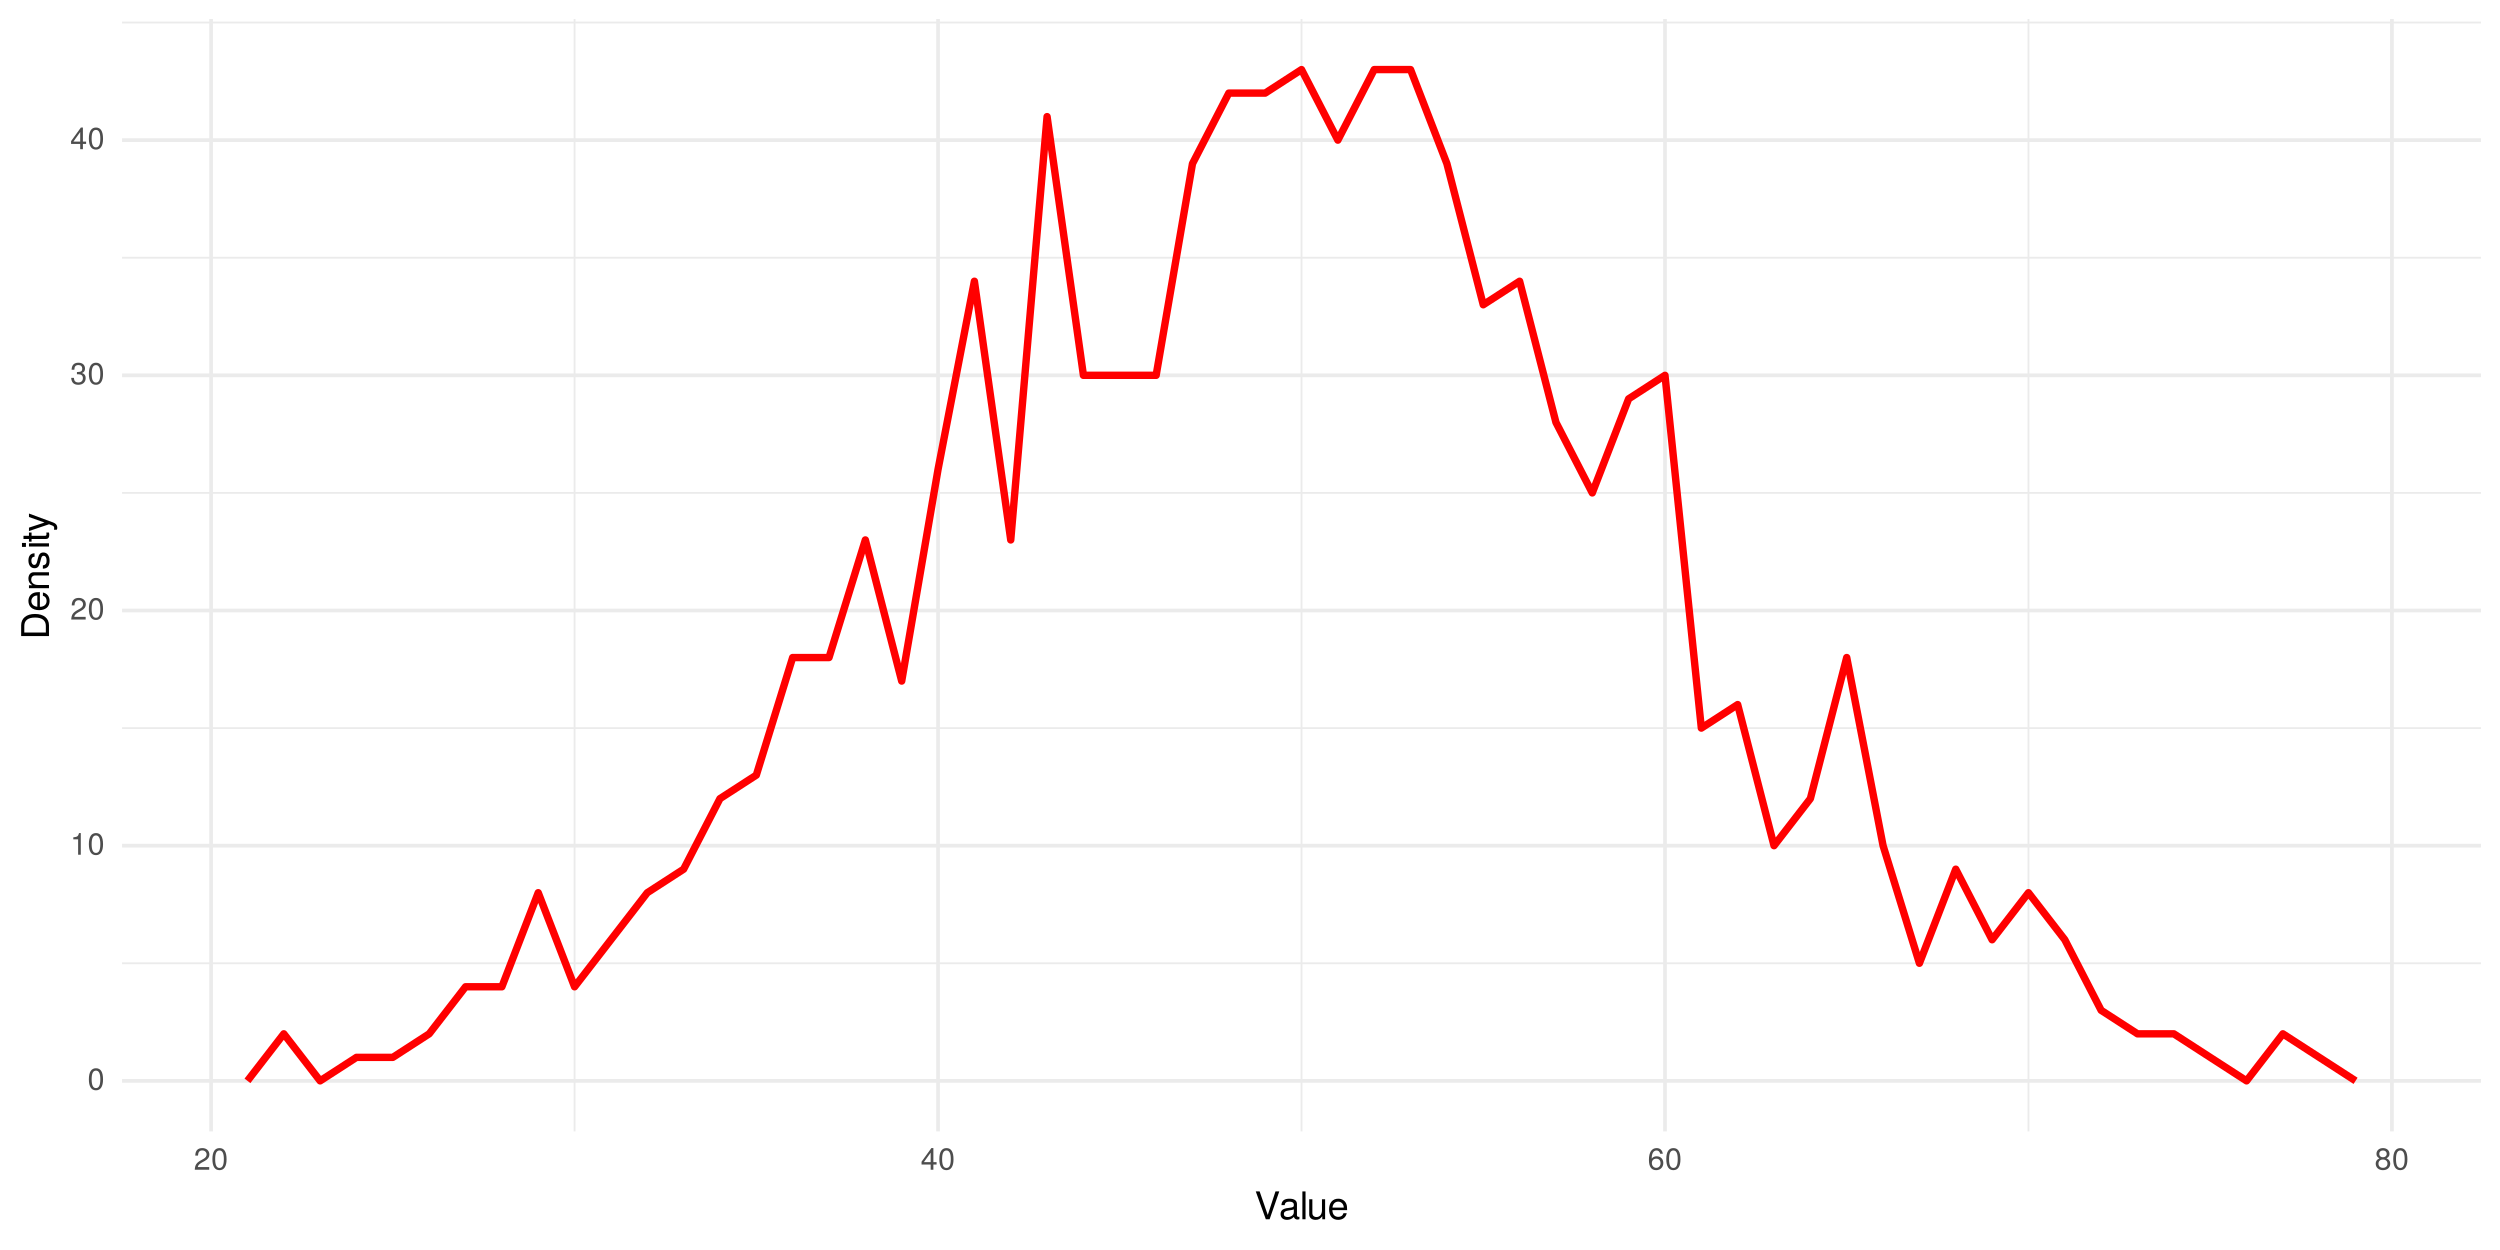
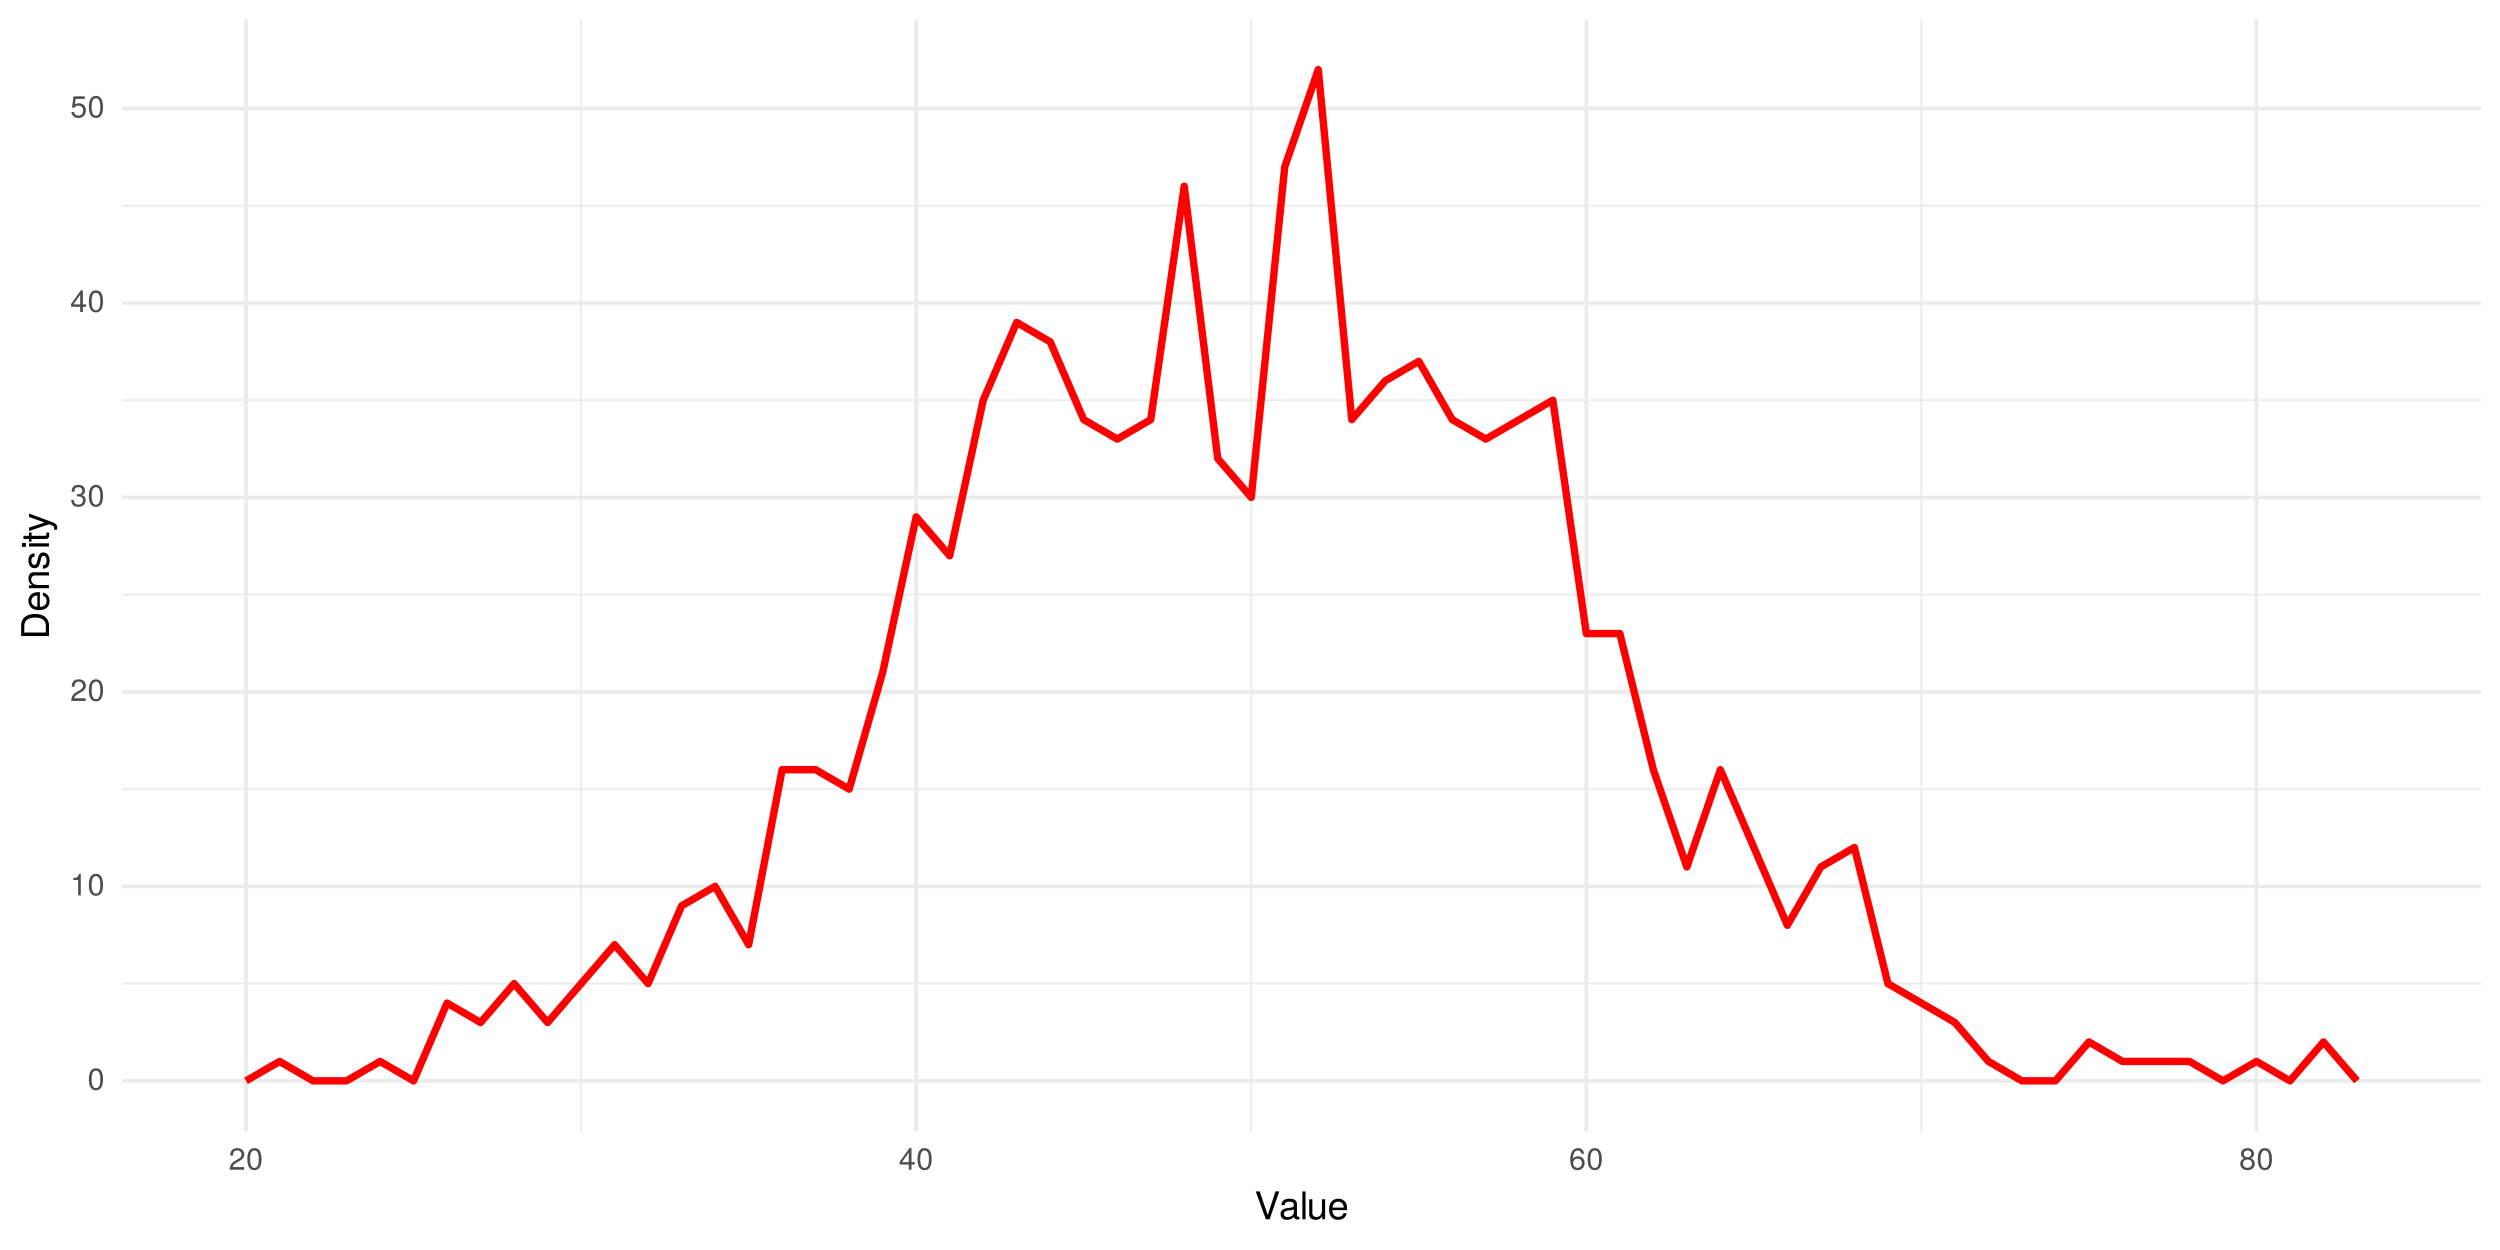
<svg xmlns="http://www.w3.org/2000/svg" xmlns:xlink="http://www.w3.org/1999/xlink" width="720" height="360" viewBox="0 0 720 360">
  <defs>
    <g>
      <g id="glyph-0-0">
        <path d="M 4.453 -3 C 4.453 -5.156 3.781 -6.234 2.422 -6.234 C 1.078 -6.234 0.375 -5.141 0.375 -3.047 C 0.375 -0.953 1.078 0.125 2.422 0.125 C 3.734 0.125 4.453 -0.953 4.453 -3 Z M 3.672 -3.062 C 3.672 -1.297 3.266 -0.516 2.406 -0.516 C 1.578 -0.516 1.172 -1.344 1.172 -3.047 C 1.172 -4.75 1.578 -5.547 2.422 -5.547 C 3.25 -5.547 3.672 -4.734 3.672 -3.062 Z M 3.672 -3.062 " />
      </g>
      <g id="glyph-0-1">
        <path d="M 3.047 0 L 3.047 -6.234 L 2.547 -6.234 C 2.266 -5.281 2.094 -5.141 0.891 -5 L 0.891 -4.438 L 2.281 -4.438 L 2.281 0 Z M 3.047 0 " />
      </g>
      <g id="glyph-0-2">
        <path d="M 4.5 -4.406 C 4.5 -5.469 3.672 -6.234 2.5 -6.234 C 1.219 -6.234 0.484 -5.594 0.438 -4.078 L 1.219 -4.078 C 1.281 -5.125 1.703 -5.562 2.469 -5.562 C 3.172 -5.562 3.703 -5.062 3.703 -4.391 C 3.703 -3.891 3.406 -3.469 2.859 -3.156 L 2.047 -2.703 C 0.75 -1.969 0.375 -1.375 0.297 0 L 4.453 0 L 4.453 -0.766 L 1.172 -0.766 C 1.25 -1.281 1.531 -1.594 2.297 -2.047 L 3.172 -2.531 C 4.047 -2.984 4.5 -3.641 4.5 -4.406 Z M 4.5 -4.406 " />
      </g>
      <g id="glyph-0-3">
        <path d="M 4.453 -1.812 C 4.453 -2.562 4.141 -3.016 3.391 -3.266 C 3.969 -3.5 4.266 -3.891 4.266 -4.516 C 4.266 -5.594 3.547 -6.234 2.359 -6.234 C 1.109 -6.234 0.438 -5.547 0.406 -4.219 L 1.188 -4.219 C 1.203 -5.141 1.578 -5.562 2.375 -5.562 C 3.062 -5.562 3.469 -5.156 3.469 -4.5 C 3.469 -3.828 3.188 -3.547 1.938 -3.547 L 1.938 -2.906 L 2.359 -2.906 C 3.219 -2.906 3.656 -2.5 3.656 -1.797 C 3.656 -1.016 3.172 -0.547 2.359 -0.547 C 1.516 -0.547 1.109 -0.969 1.062 -1.875 L 0.281 -1.875 C 0.375 -0.5 1.062 0.125 2.344 0.125 C 3.625 0.125 4.453 -0.641 4.453 -1.812 Z M 4.453 -1.812 " />
      </g>
      <g id="glyph-0-4">
        <path d="M 4.578 -1.5 L 4.578 -2.188 L 3.656 -2.188 L 3.656 -6.234 L 3.078 -6.234 L 0.25 -2.312 L 0.25 -1.5 L 2.875 -1.5 L 2.875 0 L 3.656 0 L 3.656 -1.5 Z M 2.875 -2.188 L 0.922 -2.188 L 2.875 -4.922 Z M 2.875 -2.188 " />
      </g>
      <g id="glyph-0-5">
+         <path d="M 4.516 -2.062 C 4.516 -3.297 3.688 -4.109 2.5 -4.109 C 2.062 -4.109 1.703 -4 1.344 -3.734 L 1.594 -5.344 L 4.188 -5.344 L 4.188 -6.109 L 0.969 -6.109 L 0.5 -2.844 L 1.219 -2.844 C 1.578 -3.266 1.875 -3.422 2.359 -3.422 C 3.188 -3.422 3.719 -2.891 3.719 -1.969 C 3.719 -1.062 3.203 -0.547 2.359 -0.547 C 1.688 -0.547 1.266 -0.891 1.078 -1.594 L 0.312 -1.594 C 0.562 -0.359 1.266 0.125 2.375 0.125 C 3.641 0.125 4.516 -0.75 4.516 -2.062 Z M 4.516 -2.062 " />
+       </g>
+       <g id="glyph-0-6">
        <path d="M 4.516 -1.938 C 4.516 -3.094 3.719 -3.875 2.609 -3.875 C 1.984 -3.875 1.5 -3.641 1.172 -3.188 C 1.172 -4.703 1.672 -5.547 2.562 -5.547 C 3.109 -5.547 3.484 -5.203 3.609 -4.609 L 4.375 -4.609 C 4.234 -5.625 3.562 -6.234 2.609 -6.234 C 1.156 -6.234 0.375 -5.016 0.375 -2.844 C 0.375 -0.891 1.047 0.125 2.469 0.125 C 3.656 0.125 4.516 -0.719 4.516 -1.938 Z M 3.719 -1.875 C 3.719 -1.094 3.188 -0.547 2.484 -0.547 C 1.766 -0.547 1.219 -1.125 1.219 -1.922 C 1.219 -2.688 1.734 -3.188 2.5 -3.188 C 3.25 -3.188 3.719 -2.703 3.719 -1.875 Z M 3.719 -1.875 " />
      </g>
-       <g id="glyph-0-6">
+       <g id="glyph-0-7">
        <path d="M 4.516 -1.766 C 4.516 -2.453 4.156 -2.938 3.438 -3.281 C 4.078 -3.672 4.297 -3.984 4.297 -4.578 C 4.297 -5.547 3.531 -6.234 2.422 -6.234 C 1.312 -6.234 0.547 -5.547 0.547 -4.578 C 0.547 -4 0.75 -3.672 1.391 -3.281 C 0.672 -2.938 0.328 -2.453 0.328 -1.766 C 0.328 -0.625 1.188 0.125 2.422 0.125 C 3.656 0.125 4.516 -0.625 4.516 -1.766 Z M 3.5 -4.562 C 3.5 -3.969 3.062 -3.594 2.422 -3.594 C 1.766 -3.594 1.344 -3.969 1.344 -4.562 C 1.344 -5.156 1.766 -5.547 2.422 -5.547 C 3.078 -5.547 3.5 -5.156 3.5 -4.562 Z M 3.719 -1.75 C 3.719 -1.016 3.188 -0.547 2.406 -0.547 C 1.641 -0.547 1.125 -1.016 1.125 -1.75 C 1.125 -2.484 1.641 -2.938 2.422 -2.938 C 3.188 -2.938 3.719 -2.484 3.719 -1.75 Z M 3.719 -1.75 " />
      </g>
      <g id="glyph-1-0">
        <path d="M 7.094 -8.016 L 6 -8.016 L 3.781 -1.234 L 1.438 -8.016 L 0.328 -8.016 L 3.219 0 L 4.312 0 Z M 7.094 -8.016 " />
      </g>
      <g id="glyph-1-1">
        <path d="M 5.891 -0.016 L 5.891 -0.719 C 5.781 -0.688 5.734 -0.688 5.688 -0.688 C 5.375 -0.688 5.188 -0.859 5.188 -1.141 L 5.188 -4.359 C 5.188 -5.375 4.438 -5.922 3.031 -5.922 C 1.625 -5.922 0.766 -5.391 0.719 -4.062 L 1.641 -4.062 C 1.719 -4.766 2.141 -5.078 2.984 -5.078 C 3.812 -5.078 4.281 -4.781 4.281 -4.219 L 4.281 -3.984 C 4.281 -3.594 4.047 -3.438 3.328 -3.344 C 2.031 -3.172 1.828 -3.141 1.469 -2.984 C 0.797 -2.719 0.469 -2.203 0.469 -1.5 C 0.469 -0.453 1.188 0.172 2.359 0.172 C 3.094 0.172 3.812 -0.141 4.312 -0.688 C 4.406 -0.234 4.812 0.078 5.266 0.078 C 5.438 0.078 5.594 0.062 5.891 -0.016 Z M 4.281 -1.984 C 4.281 -1.172 3.438 -0.641 2.547 -0.641 C 1.844 -0.641 1.422 -0.891 1.422 -1.516 C 1.422 -2.125 1.828 -2.391 2.812 -2.531 C 3.766 -2.656 3.969 -2.703 4.281 -2.844 Z M 4.281 -1.984 " />
      </g>
      <g id="glyph-1-2">
        <path d="M 1.656 0 L 1.656 -8.016 L 0.75 -8.016 L 0.75 0 Z M 1.656 0 " />
      </g>
      <g id="glyph-1-3">
        <path d="M 5.297 0 L 5.297 -5.766 L 4.391 -5.766 L 4.391 -2.578 C 4.391 -1.406 3.766 -0.641 2.812 -0.641 C 2.094 -0.641 1.625 -1.078 1.625 -1.766 L 1.625 -5.766 L 0.719 -5.766 L 0.719 -1.406 C 0.719 -0.453 1.438 0.172 2.547 0.172 C 3.406 0.172 3.938 -0.125 4.484 -0.891 L 4.484 0 Z M 5.297 0 " />
      </g>
      <g id="glyph-1-4">
        <path d="M 5.641 -2.625 C 5.641 -3.453 5.578 -3.984 5.406 -4.406 C 5.031 -5.359 4.156 -5.922 3.078 -5.922 C 1.469 -5.922 0.438 -4.734 0.438 -2.844 C 0.438 -0.953 1.438 0.172 3.062 0.172 C 4.375 0.172 5.297 -0.578 5.516 -1.75 L 4.594 -1.75 C 4.344 -0.984 3.828 -0.688 3.094 -0.688 C 2.141 -0.688 1.422 -1.297 1.391 -2.625 Z M 4.656 -3.438 C 4.656 -3.438 4.656 -3.391 4.656 -3.359 L 1.422 -3.359 C 1.5 -4.391 2.141 -5.078 3.062 -5.078 C 3.969 -5.078 4.656 -4.328 4.656 -3.438 Z M 4.656 -3.438 " />
      </g>
      <g id="glyph-2-0">
        <path d="M -4.016 -7.344 C -6.5 -7.344 -8.016 -6.109 -8.016 -4.062 L -8.016 -0.984 L 0 -0.984 L 0 -4.062 C 0 -6.094 -1.516 -7.344 -4.016 -7.344 Z M -4 -6.312 C -1.984 -6.312 -0.906 -5.484 -0.906 -3.891 L -0.906 -2 L -7.109 -2 L -7.109 -3.891 C -7.109 -5.484 -6.047 -6.312 -4 -6.312 Z M -4 -6.312 " />
      </g>
      <g id="glyph-2-1">
        <path d="M -2.625 -5.641 C -3.453 -5.641 -3.984 -5.578 -4.406 -5.406 C -5.359 -5.031 -5.922 -4.156 -5.922 -3.078 C -5.922 -1.469 -4.734 -0.438 -2.844 -0.438 C -0.953 -0.438 0.172 -1.438 0.172 -3.062 C 0.172 -4.375 -0.578 -5.297 -1.75 -5.516 L -1.75 -4.594 C -0.984 -4.344 -0.688 -3.828 -0.688 -3.094 C -0.688 -2.141 -1.297 -1.422 -2.625 -1.391 Z M -3.438 -4.656 C -3.438 -4.656 -3.391 -4.656 -3.359 -4.656 L -3.359 -1.422 C -4.391 -1.5 -5.078 -2.141 -5.078 -3.062 C -5.078 -3.969 -4.328 -4.656 -3.438 -4.656 Z M -3.438 -4.656 " />
      </g>
      <g id="glyph-2-2">
        <path d="M 0 -5.359 L -4.359 -5.359 C -5.312 -5.359 -5.922 -4.641 -5.922 -3.531 C -5.922 -2.672 -5.594 -2.125 -4.797 -1.609 L -5.766 -1.609 L -5.766 -0.766 L 0 -0.766 L 0 -1.688 L -3.172 -1.688 C -4.359 -1.688 -5.125 -2.328 -5.125 -3.25 C -5.125 -3.984 -4.688 -4.438 -4 -4.438 L 0 -4.438 Z M 0 -5.359 " />
      </g>
      <g id="glyph-2-3">
        <path d="M -1.609 -5.047 C -2.469 -5.047 -2.906 -4.562 -3.172 -3.422 L -3.391 -2.547 C -3.562 -1.797 -3.812 -1.469 -4.219 -1.469 C -4.734 -1.469 -5.078 -1.953 -5.078 -2.688 C -5.078 -3.438 -4.766 -3.828 -4.156 -3.844 L -4.156 -4.812 C -5.297 -4.812 -5.922 -4.062 -5.922 -2.734 C -5.922 -1.391 -5.234 -0.516 -4.172 -0.516 C -3.266 -0.516 -2.844 -0.984 -2.516 -2.344 L -2.297 -3.203 C -2.141 -3.844 -1.953 -4.094 -1.547 -4.094 C -1 -4.094 -0.688 -3.547 -0.688 -2.75 C -0.688 -1.922 -0.875 -1.469 -1.766 -1.344 L -1.766 -0.375 C -0.422 -0.422 0.172 -1.172 0.172 -2.672 C 0.172 -4.125 -0.5 -5.047 -1.609 -5.047 Z M -1.609 -5.047 " />
      </g>
      <g id="glyph-2-4">
        <path d="M 0 -1.688 L -5.766 -1.688 L -5.766 -0.766 L 0 -0.766 Z M -6.641 -1.797 L -7.781 -1.797 L -7.781 -0.656 L -6.641 -0.656 Z M -6.641 -1.797 " />
      </g>
      <g id="glyph-2-5">
        <path d="M 0 -2.797 L -0.766 -2.797 C -0.734 -2.672 -0.719 -2.531 -0.719 -2.359 C -0.719 -1.953 -0.844 -1.844 -1.25 -1.844 L -5.016 -1.844 L -5.016 -2.797 L -5.766 -2.797 L -5.766 -1.844 L -7.344 -1.844 L -7.344 -0.938 L -5.766 -0.938 L -5.766 -0.156 L -5.016 -0.156 L -5.016 -0.938 L -0.844 -0.938 C -0.25 -0.938 0.078 -1.328 0.078 -2.047 C 0.078 -2.266 0.062 -2.484 0 -2.797 Z M 0 -2.797 " />
      </g>
      <g id="glyph-2-6">
        <path d="M -5.766 -5.266 L -5.766 -4.266 L -1.281 -2.672 L -5.766 -1.203 L -5.766 -0.219 L 0.016 -2.172 L 0.938 -1.812 C 1.344 -1.656 1.5 -1.469 1.5 -1.078 C 1.5 -0.953 1.469 -0.797 1.438 -0.594 L 2.25 -0.594 C 2.359 -0.781 2.391 -0.969 2.391 -1.203 C 2.391 -1.859 2.031 -2.391 1.203 -2.688 Z M -5.766 -5.266 " />
      </g>
    </g>
    <clipPath id="clip-0">
-       <path clip-rule="nonzero" d="M 35.152 277 L 714.523 277 L 714.523 278 L 35.152 278 Z M 35.152 277 " />
+       <path clip-rule="nonzero" d="M 35.152 283 L 714.523 283 L 714.523 284 L 35.152 284 Z M 35.152 283 " />
    </clipPath>
    <clipPath id="clip-1">
-       <path clip-rule="nonzero" d="M 35.152 209 L 714.523 209 L 714.523 210 L 35.152 210 Z M 35.152 209 " />
+       <path clip-rule="nonzero" d="M 35.152 227 L 714.523 227 L 714.523 228 L 35.152 228 Z M 35.152 227 " />
    </clipPath>
    <clipPath id="clip-2">
-       <path clip-rule="nonzero" d="M 35.152 141 L 714.523 141 L 714.523 143 L 35.152 143 Z M 35.152 141 " />
+       <path clip-rule="nonzero" d="M 35.152 171 L 714.523 171 L 714.523 172 L 35.152 172 Z M 35.152 171 " />
    </clipPath>
    <clipPath id="clip-3">
-       <path clip-rule="nonzero" d="M 35.152 73 L 714.523 73 L 714.523 75 L 35.152 75 Z M 35.152 73 " />
+       <path clip-rule="nonzero" d="M 35.152 114 L 714.523 114 L 714.523 116 L 35.152 116 Z M 35.152 114 " />
    </clipPath>
    <clipPath id="clip-4">
-       <path clip-rule="nonzero" d="M 35.152 6 L 714.523 6 L 714.523 7 L 35.152 7 Z M 35.152 6 " />
+       <path clip-rule="nonzero" d="M 35.152 58 L 714.523 58 L 714.523 60 L 35.152 60 Z M 35.152 58 " />
    </clipPath>
    <clipPath id="clip-5">
-       <path clip-rule="nonzero" d="M 165 5.48 L 166 5.48 L 166 325.852 L 165 325.852 Z M 165 5.48 " />
+       <path clip-rule="nonzero" d="M 167 5.48 L 168 5.48 L 168 325.852 L 167 325.852 Z M 167 5.48 " />
    </clipPath>
    <clipPath id="clip-6">
-       <path clip-rule="nonzero" d="M 374 5.48 L 376 5.48 L 376 325.852 L 374 325.852 Z M 374 5.48 " />
+       <path clip-rule="nonzero" d="M 360 5.48 L 361 5.48 L 361 325.852 L 360 325.852 Z M 360 5.48 " />
    </clipPath>
    <clipPath id="clip-7">
-       <path clip-rule="nonzero" d="M 583 5.48 L 585 5.48 L 585 325.852 L 583 325.852 Z M 583 5.48 " />
+       <path clip-rule="nonzero" d="M 553 5.48 L 554 5.48 L 554 325.852 L 553 325.852 Z M 553 5.48 " />
    </clipPath>
    <clipPath id="clip-8">
      <path clip-rule="nonzero" d="M 35.152 310 L 714.523 310 L 714.523 312 L 35.152 312 Z M 35.152 310 " />
    </clipPath>
    <clipPath id="clip-9">
-       <path clip-rule="nonzero" d="M 35.152 243 L 714.523 243 L 714.523 245 L 35.152 245 Z M 35.152 243 " />
+       <path clip-rule="nonzero" d="M 35.152 254 L 714.523 254 L 714.523 256 L 35.152 256 Z M 35.152 254 " />
    </clipPath>
    <clipPath id="clip-10">
-       <path clip-rule="nonzero" d="M 35.152 175 L 714.523 175 L 714.523 177 L 35.152 177 Z M 35.152 175 " />
+       <path clip-rule="nonzero" d="M 35.152 198 L 714.523 198 L 714.523 200 L 35.152 200 Z M 35.152 198 " />
    </clipPath>
    <clipPath id="clip-11">
-       <path clip-rule="nonzero" d="M 35.152 107 L 714.523 107 L 714.523 109 L 35.152 109 Z M 35.152 107 " />
+       <path clip-rule="nonzero" d="M 35.152 142 L 714.523 142 L 714.523 144 L 35.152 144 Z M 35.152 142 " />
    </clipPath>
    <clipPath id="clip-12">
-       <path clip-rule="nonzero" d="M 35.152 39 L 714.523 39 L 714.523 41 L 35.152 41 Z M 35.152 39 " />
+       <path clip-rule="nonzero" d="M 35.152 86 L 714.523 86 L 714.523 88 L 35.152 88 Z M 35.152 86 " />
    </clipPath>
    <clipPath id="clip-13">
-       <path clip-rule="nonzero" d="M 60 5.48 L 62 5.48 L 62 325.852 L 60 325.852 Z M 60 5.48 " />
+       <path clip-rule="nonzero" d="M 35.152 30 L 714.523 30 L 714.523 32 L 35.152 32 Z M 35.152 30 " />
    </clipPath>
    <clipPath id="clip-14">
-       <path clip-rule="nonzero" d="M 269 5.48 L 271 5.48 L 271 325.852 L 269 325.852 Z M 269 5.48 " />
+       <path clip-rule="nonzero" d="M 70 5.48 L 72 5.48 L 72 325.852 L 70 325.852 Z M 70 5.48 " />
    </clipPath>
    <clipPath id="clip-15">
-       <path clip-rule="nonzero" d="M 478 5.48 L 481 5.48 L 481 325.852 L 478 325.852 Z M 478 5.48 " />
+       <path clip-rule="nonzero" d="M 263 5.48 L 265 5.48 L 265 325.852 L 263 325.852 Z M 263 5.48 " />
    </clipPath>
    <clipPath id="clip-16">
-       <path clip-rule="nonzero" d="M 688 5.48 L 690 5.48 L 690 325.852 L 688 325.852 Z M 688 5.48 " />
+       <path clip-rule="nonzero" d="M 456 5.48 L 458 5.48 L 458 325.852 L 456 325.852 Z M 456 5.48 " />
+     </clipPath>
+     <clipPath id="clip-17">
+       <path clip-rule="nonzero" d="M 649 5.48 L 651 5.48 L 651 325.852 L 649 325.852 Z M 649 5.48 " />
    </clipPath>
  </defs>
  <rect x="-72" y="-36" width="864" height="432" fill="rgb(100%, 100%, 100%)" fill-opacity="1" />
  <g clip-path="url(#clip-0)">
-     <path fill="none" stroke-width="0.533" stroke-linecap="butt" stroke-linejoin="round" stroke="rgb(92.157%, 92.157%, 92.157%)" stroke-opacity="1" stroke-miterlimit="10" d="M 35.152 277.422 L 714.52 277.422 " />
+     <path fill="none" stroke-width="0.533" stroke-linecap="butt" stroke-linejoin="round" stroke="rgb(92.157%, 92.157%, 92.157%)" stroke-opacity="1" stroke-miterlimit="10" d="M 35.152 283.281 L 714.52 283.281 " />
  </g>
  <g clip-path="url(#clip-1)">
-     <path fill="none" stroke-width="0.533" stroke-linecap="butt" stroke-linejoin="round" stroke="rgb(92.157%, 92.157%, 92.157%)" stroke-opacity="1" stroke-miterlimit="10" d="M 35.152 209.691 L 714.52 209.691 " />
+     <path fill="none" stroke-width="0.533" stroke-linecap="butt" stroke-linejoin="round" stroke="rgb(92.157%, 92.157%, 92.157%)" stroke-opacity="1" stroke-miterlimit="10" d="M 35.152 227.273 L 714.52 227.273 " />
  </g>
  <g clip-path="url(#clip-2)">
-     <path fill="none" stroke-width="0.533" stroke-linecap="butt" stroke-linejoin="round" stroke="rgb(92.157%, 92.157%, 92.157%)" stroke-opacity="1" stroke-miterlimit="10" d="M 35.152 141.957 L 714.52 141.957 " />
+     <path fill="none" stroke-width="0.533" stroke-linecap="butt" stroke-linejoin="round" stroke="rgb(92.157%, 92.157%, 92.157%)" stroke-opacity="1" stroke-miterlimit="10" d="M 35.152 171.266 L 714.52 171.266 " />
  </g>
  <g clip-path="url(#clip-3)">
-     <path fill="none" stroke-width="0.533" stroke-linecap="butt" stroke-linejoin="round" stroke="rgb(92.157%, 92.157%, 92.157%)" stroke-opacity="1" stroke-miterlimit="10" d="M 35.152 74.227 L 714.52 74.227 " />
+     <path fill="none" stroke-width="0.533" stroke-linecap="butt" stroke-linejoin="round" stroke="rgb(92.157%, 92.157%, 92.157%)" stroke-opacity="1" stroke-miterlimit="10" d="M 35.152 115.258 L 714.52 115.258 " />
  </g>
  <g clip-path="url(#clip-4)">
-     <path fill="none" stroke-width="0.533" stroke-linecap="butt" stroke-linejoin="round" stroke="rgb(92.157%, 92.157%, 92.157%)" stroke-opacity="1" stroke-miterlimit="10" d="M 35.152 6.496 L 714.52 6.496 " />
+     <path fill="none" stroke-width="0.533" stroke-linecap="butt" stroke-linejoin="round" stroke="rgb(92.157%, 92.157%, 92.157%)" stroke-opacity="1" stroke-miterlimit="10" d="M 35.152 59.246 L 714.52 59.246 " />
  </g>
  <g clip-path="url(#clip-5)">
-     <path fill="none" stroke-width="0.533" stroke-linecap="butt" stroke-linejoin="round" stroke="rgb(92.157%, 92.157%, 92.157%)" stroke-opacity="1" stroke-miterlimit="10" d="M 165.477 325.848 L 165.477 5.48 " />
+     <path fill="none" stroke-width="0.533" stroke-linecap="butt" stroke-linejoin="round" stroke="rgb(92.157%, 92.157%, 92.157%)" stroke-opacity="1" stroke-miterlimit="10" d="M 167.359 325.848 L 167.359 5.48 " />
  </g>
  <g clip-path="url(#clip-6)">
-     <path fill="none" stroke-width="0.533" stroke-linecap="butt" stroke-linejoin="round" stroke="rgb(92.157%, 92.157%, 92.157%)" stroke-opacity="1" stroke-miterlimit="10" d="M 374.836 325.848 L 374.836 5.48 " />
+     <path fill="none" stroke-width="0.533" stroke-linecap="butt" stroke-linejoin="round" stroke="rgb(92.157%, 92.157%, 92.157%)" stroke-opacity="1" stroke-miterlimit="10" d="M 360.359 325.848 L 360.359 5.48 " />
  </g>
  <g clip-path="url(#clip-7)">
-     <path fill="none" stroke-width="0.533" stroke-linecap="butt" stroke-linejoin="round" stroke="rgb(92.157%, 92.157%, 92.157%)" stroke-opacity="1" stroke-miterlimit="10" d="M 584.195 325.848 L 584.195 5.48 " />
+     <path fill="none" stroke-width="0.533" stroke-linecap="butt" stroke-linejoin="round" stroke="rgb(92.157%, 92.157%, 92.157%)" stroke-opacity="1" stroke-miterlimit="10" d="M 553.363 325.848 L 553.363 5.48 " />
  </g>
  <g clip-path="url(#clip-8)">
    <path fill="none" stroke-width="1.067" stroke-linecap="butt" stroke-linejoin="round" stroke="rgb(92.157%, 92.157%, 92.157%)" stroke-opacity="1" stroke-miterlimit="10" d="M 35.152 311.285 L 714.52 311.285 " />
  </g>
  <g clip-path="url(#clip-9)">
-     <path fill="none" stroke-width="1.067" stroke-linecap="butt" stroke-linejoin="round" stroke="rgb(92.157%, 92.157%, 92.157%)" stroke-opacity="1" stroke-miterlimit="10" d="M 35.152 243.555 L 714.52 243.555 " />
+     <path fill="none" stroke-width="1.067" stroke-linecap="butt" stroke-linejoin="round" stroke="rgb(92.157%, 92.157%, 92.157%)" stroke-opacity="1" stroke-miterlimit="10" d="M 35.152 255.277 L 714.52 255.277 " />
  </g>
  <g clip-path="url(#clip-10)">
-     <path fill="none" stroke-width="1.067" stroke-linecap="butt" stroke-linejoin="round" stroke="rgb(92.157%, 92.157%, 92.157%)" stroke-opacity="1" stroke-miterlimit="10" d="M 35.152 175.824 L 714.52 175.824 " />
+     <path fill="none" stroke-width="1.067" stroke-linecap="butt" stroke-linejoin="round" stroke="rgb(92.157%, 92.157%, 92.157%)" stroke-opacity="1" stroke-miterlimit="10" d="M 35.152 199.27 L 714.52 199.27 " />
  </g>
  <g clip-path="url(#clip-11)">
-     <path fill="none" stroke-width="1.067" stroke-linecap="butt" stroke-linejoin="round" stroke="rgb(92.157%, 92.157%, 92.157%)" stroke-opacity="1" stroke-miterlimit="10" d="M 35.152 108.094 L 714.52 108.094 " />
+     <path fill="none" stroke-width="1.067" stroke-linecap="butt" stroke-linejoin="round" stroke="rgb(92.157%, 92.157%, 92.157%)" stroke-opacity="1" stroke-miterlimit="10" d="M 35.152 143.262 L 714.52 143.262 " />
  </g>
  <g clip-path="url(#clip-12)">
-     <path fill="none" stroke-width="1.067" stroke-linecap="butt" stroke-linejoin="round" stroke="rgb(92.157%, 92.157%, 92.157%)" stroke-opacity="1" stroke-miterlimit="10" d="M 35.152 40.359 L 714.52 40.359 " />
+     <path fill="none" stroke-width="1.067" stroke-linecap="butt" stroke-linejoin="round" stroke="rgb(92.157%, 92.157%, 92.157%)" stroke-opacity="1" stroke-miterlimit="10" d="M 35.152 87.254 L 714.52 87.254 " />
  </g>
  <g clip-path="url(#clip-13)">
-     <path fill="none" stroke-width="1.067" stroke-linecap="butt" stroke-linejoin="round" stroke="rgb(92.157%, 92.157%, 92.157%)" stroke-opacity="1" stroke-miterlimit="10" d="M 60.797 325.848 L 60.797 5.48 " />
+     <path fill="none" stroke-width="1.067" stroke-linecap="butt" stroke-linejoin="round" stroke="rgb(92.157%, 92.157%, 92.157%)" stroke-opacity="1" stroke-miterlimit="10" d="M 35.152 31.242 L 714.52 31.242 " />
  </g>
  <g clip-path="url(#clip-14)">
-     <path fill="none" stroke-width="1.067" stroke-linecap="butt" stroke-linejoin="round" stroke="rgb(92.157%, 92.157%, 92.157%)" stroke-opacity="1" stroke-miterlimit="10" d="M 270.156 325.848 L 270.156 5.48 " />
+     <path fill="none" stroke-width="1.067" stroke-linecap="butt" stroke-linejoin="round" stroke="rgb(92.157%, 92.157%, 92.157%)" stroke-opacity="1" stroke-miterlimit="10" d="M 70.855 325.848 L 70.855 5.48 " />
  </g>
  <g clip-path="url(#clip-15)">
-     <path fill="none" stroke-width="1.067" stroke-linecap="butt" stroke-linejoin="round" stroke="rgb(92.157%, 92.157%, 92.157%)" stroke-opacity="1" stroke-miterlimit="10" d="M 479.516 325.848 L 479.516 5.48 " />
+     <path fill="none" stroke-width="1.067" stroke-linecap="butt" stroke-linejoin="round" stroke="rgb(92.157%, 92.157%, 92.157%)" stroke-opacity="1" stroke-miterlimit="10" d="M 263.859 325.848 L 263.859 5.48 " />
  </g>
  <g clip-path="url(#clip-16)">
-     <path fill="none" stroke-width="1.067" stroke-linecap="butt" stroke-linejoin="round" stroke="rgb(92.157%, 92.157%, 92.157%)" stroke-opacity="1" stroke-miterlimit="10" d="M 688.875 325.848 L 688.875 5.48 " />
-   </g>
-   <path fill="none" stroke-width="2.134" stroke-linecap="butt" stroke-linejoin="round" stroke="rgb(100%, 0%, 0%)" stroke-opacity="1" stroke-miterlimit="10" d="M 71.266 311.285 L 81.734 297.742 L 92.199 311.285 L 102.668 304.516 L 113.137 304.516 L 123.605 297.742 L 134.074 284.195 L 144.539 284.195 L 155.008 257.102 L 165.477 284.195 L 186.414 257.102 L 196.879 250.328 L 207.348 230.008 L 217.816 223.234 L 228.285 189.371 L 238.754 189.371 L 249.219 155.504 L 259.688 196.145 L 270.156 135.184 L 280.625 81 L 291.094 155.504 L 301.559 33.59 L 312.027 108.094 L 332.965 108.094 L 343.434 47.133 L 353.898 26.816 L 364.367 26.816 L 374.836 20.043 L 385.305 40.359 L 395.773 20.043 L 406.238 20.043 L 416.707 47.133 L 427.176 87.773 L 437.645 81 L 448.109 121.641 L 458.578 141.957 L 469.047 114.867 L 479.516 108.094 L 489.984 209.691 L 500.449 202.918 L 510.918 243.555 L 521.387 230.008 L 531.855 189.371 L 542.324 243.555 L 552.789 277.422 L 563.258 250.328 L 573.727 270.648 L 584.195 257.102 L 594.664 270.648 L 605.129 290.969 L 615.598 297.742 L 626.066 297.742 L 636.535 304.516 L 647.004 311.285 L 657.469 297.742 L 667.938 304.516 L 678.406 311.285 " />
+     <path fill="none" stroke-width="1.067" stroke-linecap="butt" stroke-linejoin="round" stroke="rgb(92.157%, 92.157%, 92.157%)" stroke-opacity="1" stroke-miterlimit="10" d="M 456.863 325.848 L 456.863 5.48 " />
+   </g>
+   <g clip-path="url(#clip-17)">
+     <path fill="none" stroke-width="1.067" stroke-linecap="butt" stroke-linejoin="round" stroke="rgb(92.157%, 92.157%, 92.157%)" stroke-opacity="1" stroke-miterlimit="10" d="M 649.863 325.848 L 649.863 5.48 " />
+   </g>
+   <path fill="none" stroke-width="2.134" stroke-linecap="butt" stroke-linejoin="round" stroke="rgb(100%, 0%, 0%)" stroke-opacity="1" stroke-miterlimit="10" d="M 70.855 311.285 L 80.508 305.688 L 90.156 311.285 L 99.805 311.285 L 109.457 305.688 L 119.105 311.285 L 128.758 288.883 L 138.406 294.484 L 148.059 283.281 L 157.707 294.484 L 167.359 283.281 L 177.008 272.082 L 186.656 283.281 L 196.309 260.879 L 205.957 255.277 L 215.609 272.082 L 225.258 221.672 L 234.91 221.672 L 244.559 227.273 L 254.207 193.668 L 263.859 148.863 L 273.508 160.062 L 283.16 115.258 L 292.809 92.852 L 302.461 98.453 L 312.109 120.855 L 321.762 126.457 L 331.41 120.855 L 341.059 53.648 L 350.711 132.059 L 360.359 143.262 L 370.012 48.047 L 379.66 20.043 L 389.312 120.855 L 398.961 109.656 L 408.609 104.055 L 418.262 120.855 L 427.91 126.457 L 437.562 120.855 L 447.211 115.258 L 456.863 182.469 L 466.512 182.469 L 476.16 221.672 L 485.812 249.676 L 495.461 221.672 L 505.113 244.078 L 514.762 266.48 L 524.414 249.676 L 534.062 244.078 L 543.715 283.281 L 563.012 294.484 L 572.664 305.688 L 582.312 311.285 L 591.965 311.285 L 601.613 300.086 L 611.266 305.688 L 630.562 305.688 L 640.215 311.285 L 649.863 305.688 L 659.516 311.285 L 669.164 300.086 L 678.816 311.285 " />
  <g fill="rgb(30.196%, 30.196%, 30.196%)" fill-opacity="1">
    <use xlink:href="#glyph-0-0" x="25.219" y="313.888" />
  </g>
  <g fill="rgb(30.196%, 30.196%, 30.196%)" fill-opacity="1">
-     <use xlink:href="#glyph-0-1" x="20.219" y="246.157" />
-     <use xlink:href="#glyph-0-0" x="25.219" y="246.157" />
-   </g>
-   <g fill="rgb(30.196%, 30.196%, 30.196%)" fill-opacity="1">
-     <use xlink:href="#glyph-0-2" x="20.219" y="178.427" />
-     <use xlink:href="#glyph-0-0" x="25.219" y="178.427" />
-   </g>
-   <g fill="rgb(30.196%, 30.196%, 30.196%)" fill-opacity="1">
-     <use xlink:href="#glyph-0-3" x="20.219" y="110.696" />
-     <use xlink:href="#glyph-0-0" x="25.219" y="110.696" />
-   </g>
-   <g fill="rgb(30.196%, 30.196%, 30.196%)" fill-opacity="1">
-     <use xlink:href="#glyph-0-4" x="20.219" y="42.962" />
-     <use xlink:href="#glyph-0-0" x="25.219" y="42.962" />
-   </g>
-   <g fill="rgb(30.196%, 30.196%, 30.196%)" fill-opacity="1">
-     <use xlink:href="#glyph-0-2" x="55.797" y="336.884" />
-     <use xlink:href="#glyph-0-0" x="60.797" y="336.884" />
-   </g>
-   <g fill="rgb(30.196%, 30.196%, 30.196%)" fill-opacity="1">
-     <use xlink:href="#glyph-0-4" x="265.156" y="336.884" />
-     <use xlink:href="#glyph-0-0" x="270.156" y="336.884" />
-   </g>
-   <g fill="rgb(30.196%, 30.196%, 30.196%)" fill-opacity="1">
-     <use xlink:href="#glyph-0-5" x="474.516" y="336.884" />
-     <use xlink:href="#glyph-0-0" x="479.516" y="336.884" />
-   </g>
-   <g fill="rgb(30.196%, 30.196%, 30.196%)" fill-opacity="1">
-     <use xlink:href="#glyph-0-6" x="683.875" y="336.884" />
-     <use xlink:href="#glyph-0-0" x="688.875" y="336.884" />
+     <use xlink:href="#glyph-0-1" x="20.219" y="257.88" />
+     <use xlink:href="#glyph-0-0" x="25.219" y="257.88" />
+   </g>
+   <g fill="rgb(30.196%, 30.196%, 30.196%)" fill-opacity="1">
+     <use xlink:href="#glyph-0-2" x="20.219" y="201.872" />
+     <use xlink:href="#glyph-0-0" x="25.219" y="201.872" />
+   </g>
+   <g fill="rgb(30.196%, 30.196%, 30.196%)" fill-opacity="1">
+     <use xlink:href="#glyph-0-3" x="20.219" y="145.864" />
+     <use xlink:href="#glyph-0-0" x="25.219" y="145.864" />
+   </g>
+   <g fill="rgb(30.196%, 30.196%, 30.196%)" fill-opacity="1">
+     <use xlink:href="#glyph-0-4" x="20.219" y="89.856" />
+     <use xlink:href="#glyph-0-0" x="25.219" y="89.856" />
+   </g>
+   <g fill="rgb(30.196%, 30.196%, 30.196%)" fill-opacity="1">
+     <use xlink:href="#glyph-0-5" x="20.219" y="33.845" />
+     <use xlink:href="#glyph-0-0" x="25.219" y="33.845" />
+   </g>
+   <g fill="rgb(30.196%, 30.196%, 30.196%)" fill-opacity="1">
+     <use xlink:href="#glyph-0-2" x="65.855" y="336.884" />
+     <use xlink:href="#glyph-0-0" x="70.855" y="336.884" />
+   </g>
+   <g fill="rgb(30.196%, 30.196%, 30.196%)" fill-opacity="1">
+     <use xlink:href="#glyph-0-4" x="258.859" y="336.884" />
+     <use xlink:href="#glyph-0-0" x="263.859" y="336.884" />
+   </g>
+   <g fill="rgb(30.196%, 30.196%, 30.196%)" fill-opacity="1">
+     <use xlink:href="#glyph-0-6" x="451.863" y="336.884" />
+     <use xlink:href="#glyph-0-0" x="456.863" y="336.884" />
+   </g>
+   <g fill="rgb(30.196%, 30.196%, 30.196%)" fill-opacity="1">
+     <use xlink:href="#glyph-0-7" x="644.863" y="336.884" />
+     <use xlink:href="#glyph-0-0" x="649.863" y="336.884" />
  </g>
  <g fill="rgb(0%, 0%, 0%)" fill-opacity="1">
    <use xlink:href="#glyph-1-0" x="361.336" y="351.147" />
    <use xlink:href="#glyph-1-1" x="368.336" y="351.147" />
    <use xlink:href="#glyph-1-2" x="374.336" y="351.147" />
    <use xlink:href="#glyph-1-3" x="376.336" y="351.147" />
    <use xlink:href="#glyph-1-4" x="382.336" y="351.147" />
  </g>
  <g fill="rgb(0%, 0%, 0%)" fill-opacity="1">
    <use xlink:href="#glyph-2-0" x="14.108" y="184.164" />
    <use xlink:href="#glyph-2-1" x="14.108" y="176.164" />
    <use xlink:href="#glyph-2-2" x="14.108" y="170.164" />
    <use xlink:href="#glyph-2-3" x="14.108" y="164.164" />
    <use xlink:href="#glyph-2-4" x="14.108" y="158.164" />
    <use xlink:href="#glyph-2-5" x="14.108" y="156.164" />
    <use xlink:href="#glyph-2-6" x="14.108" y="153.164" />
  </g>
</svg>
